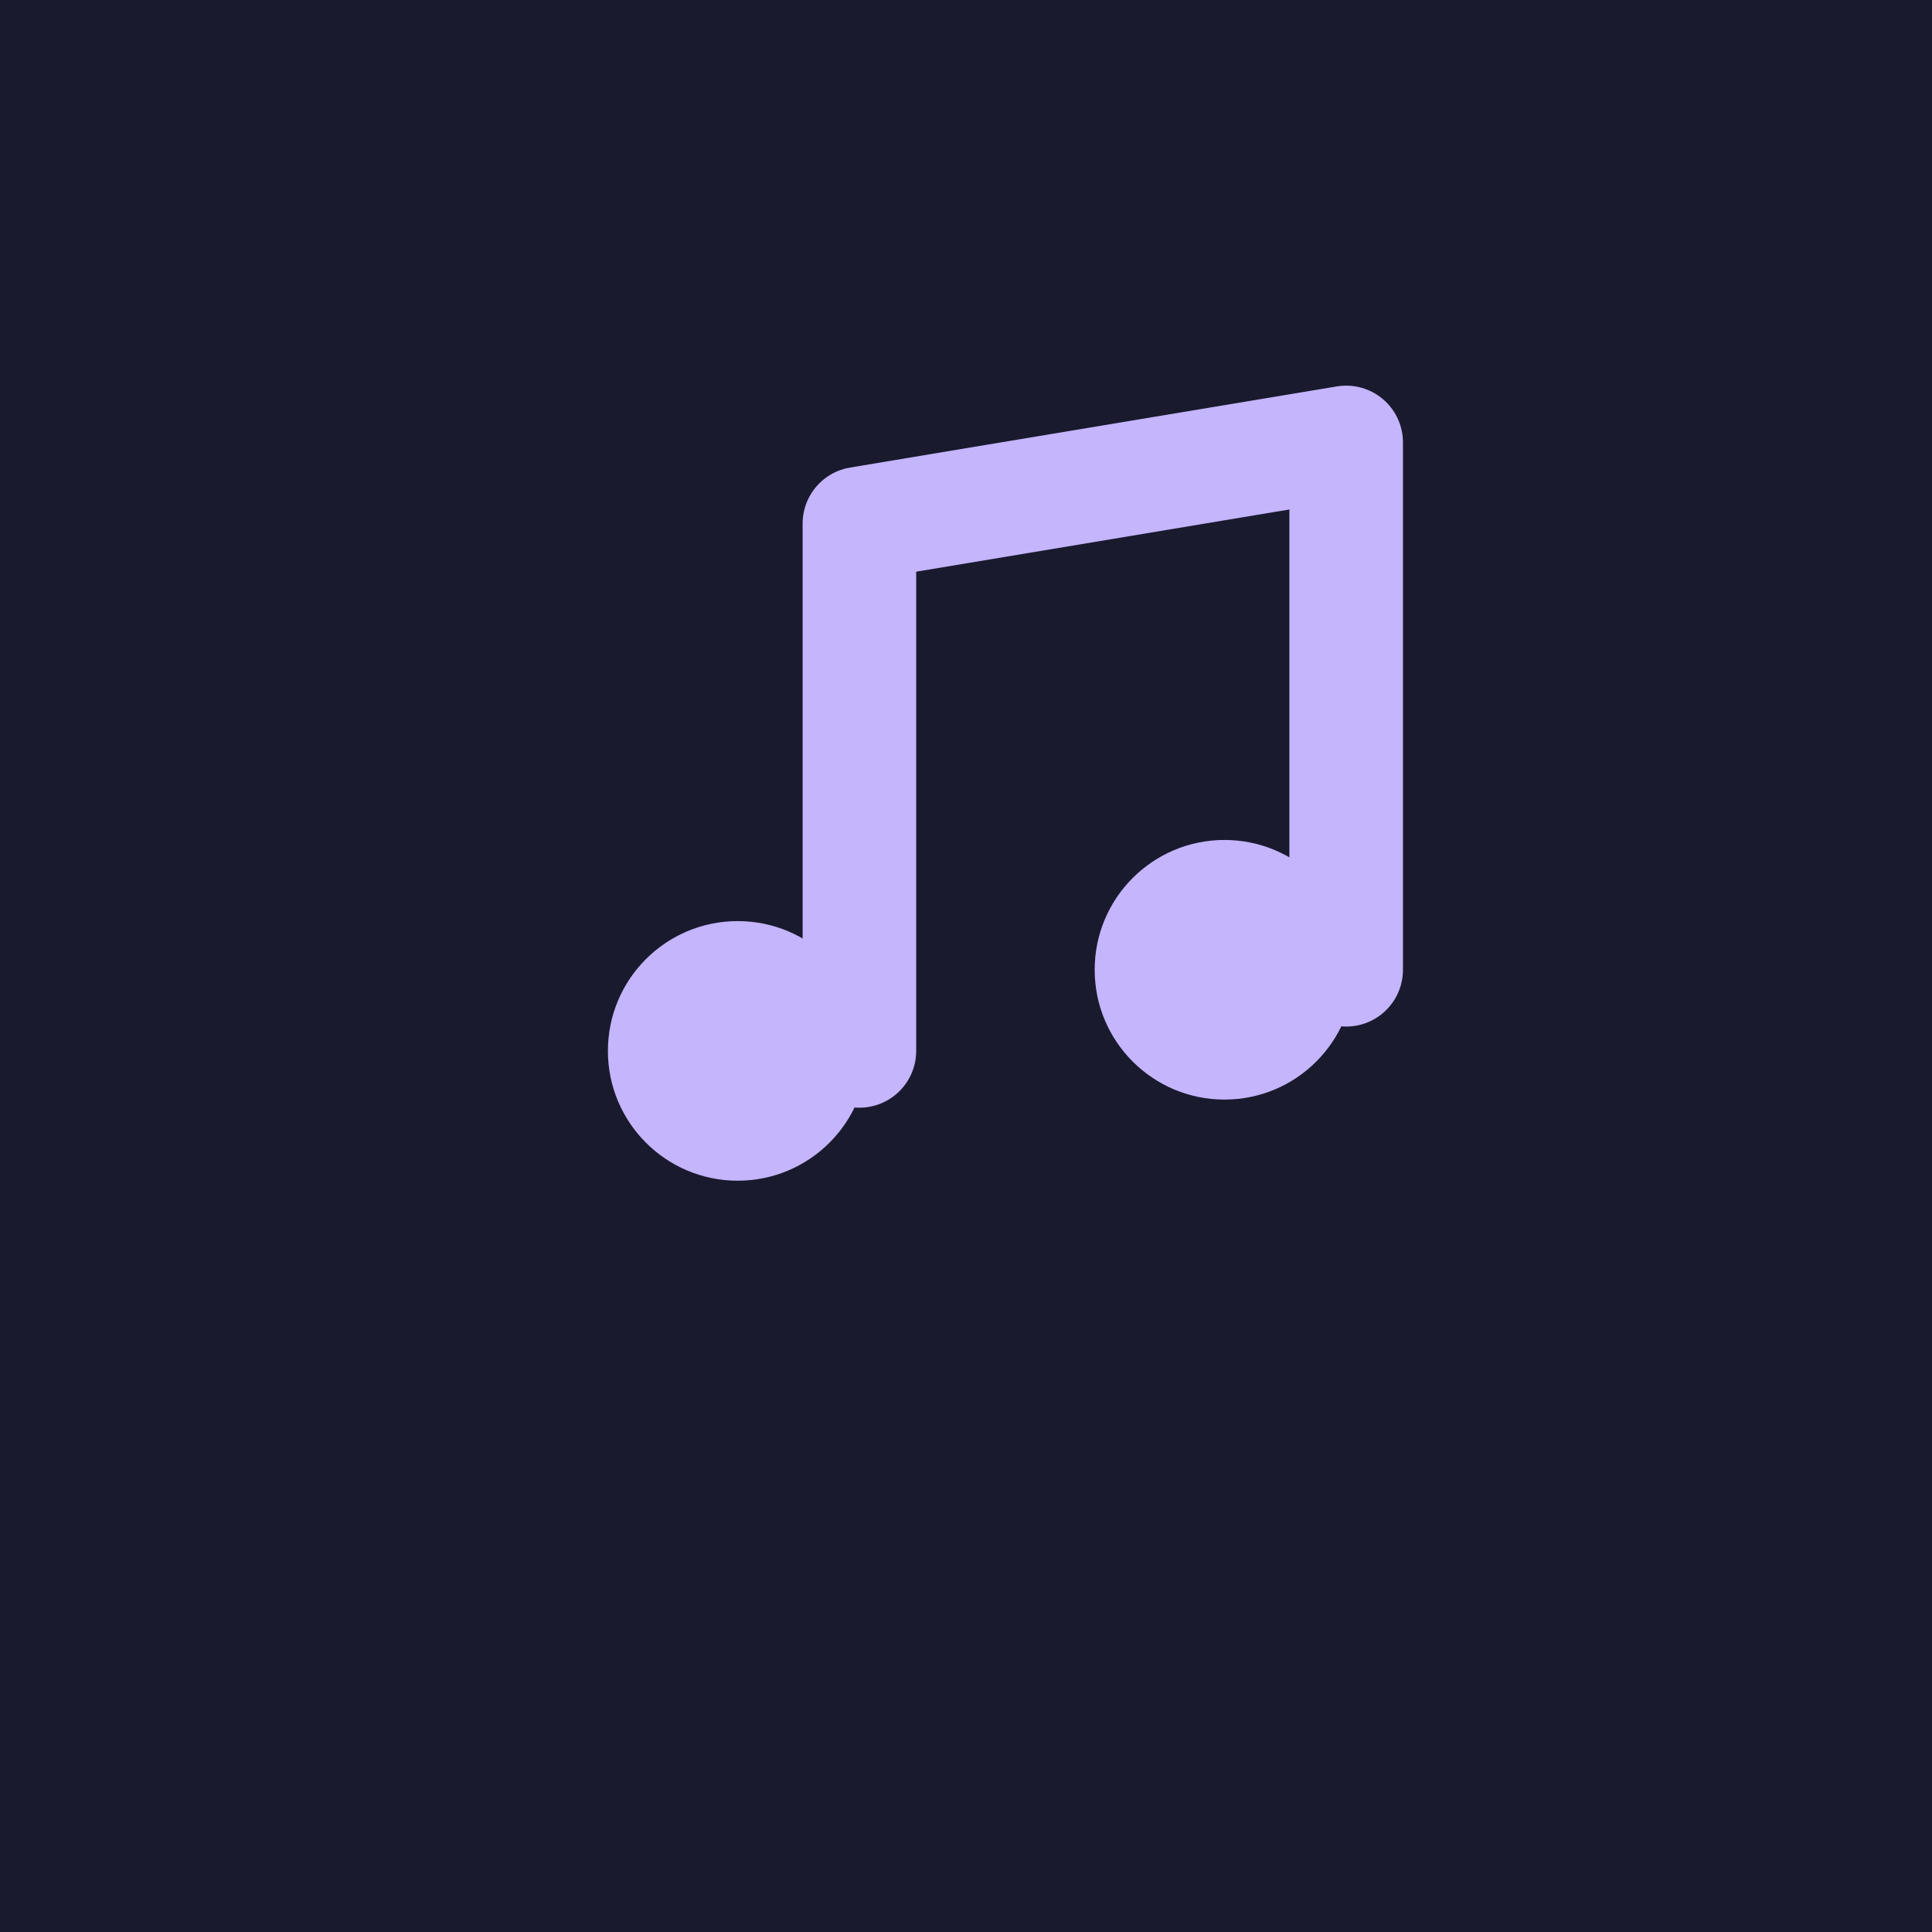
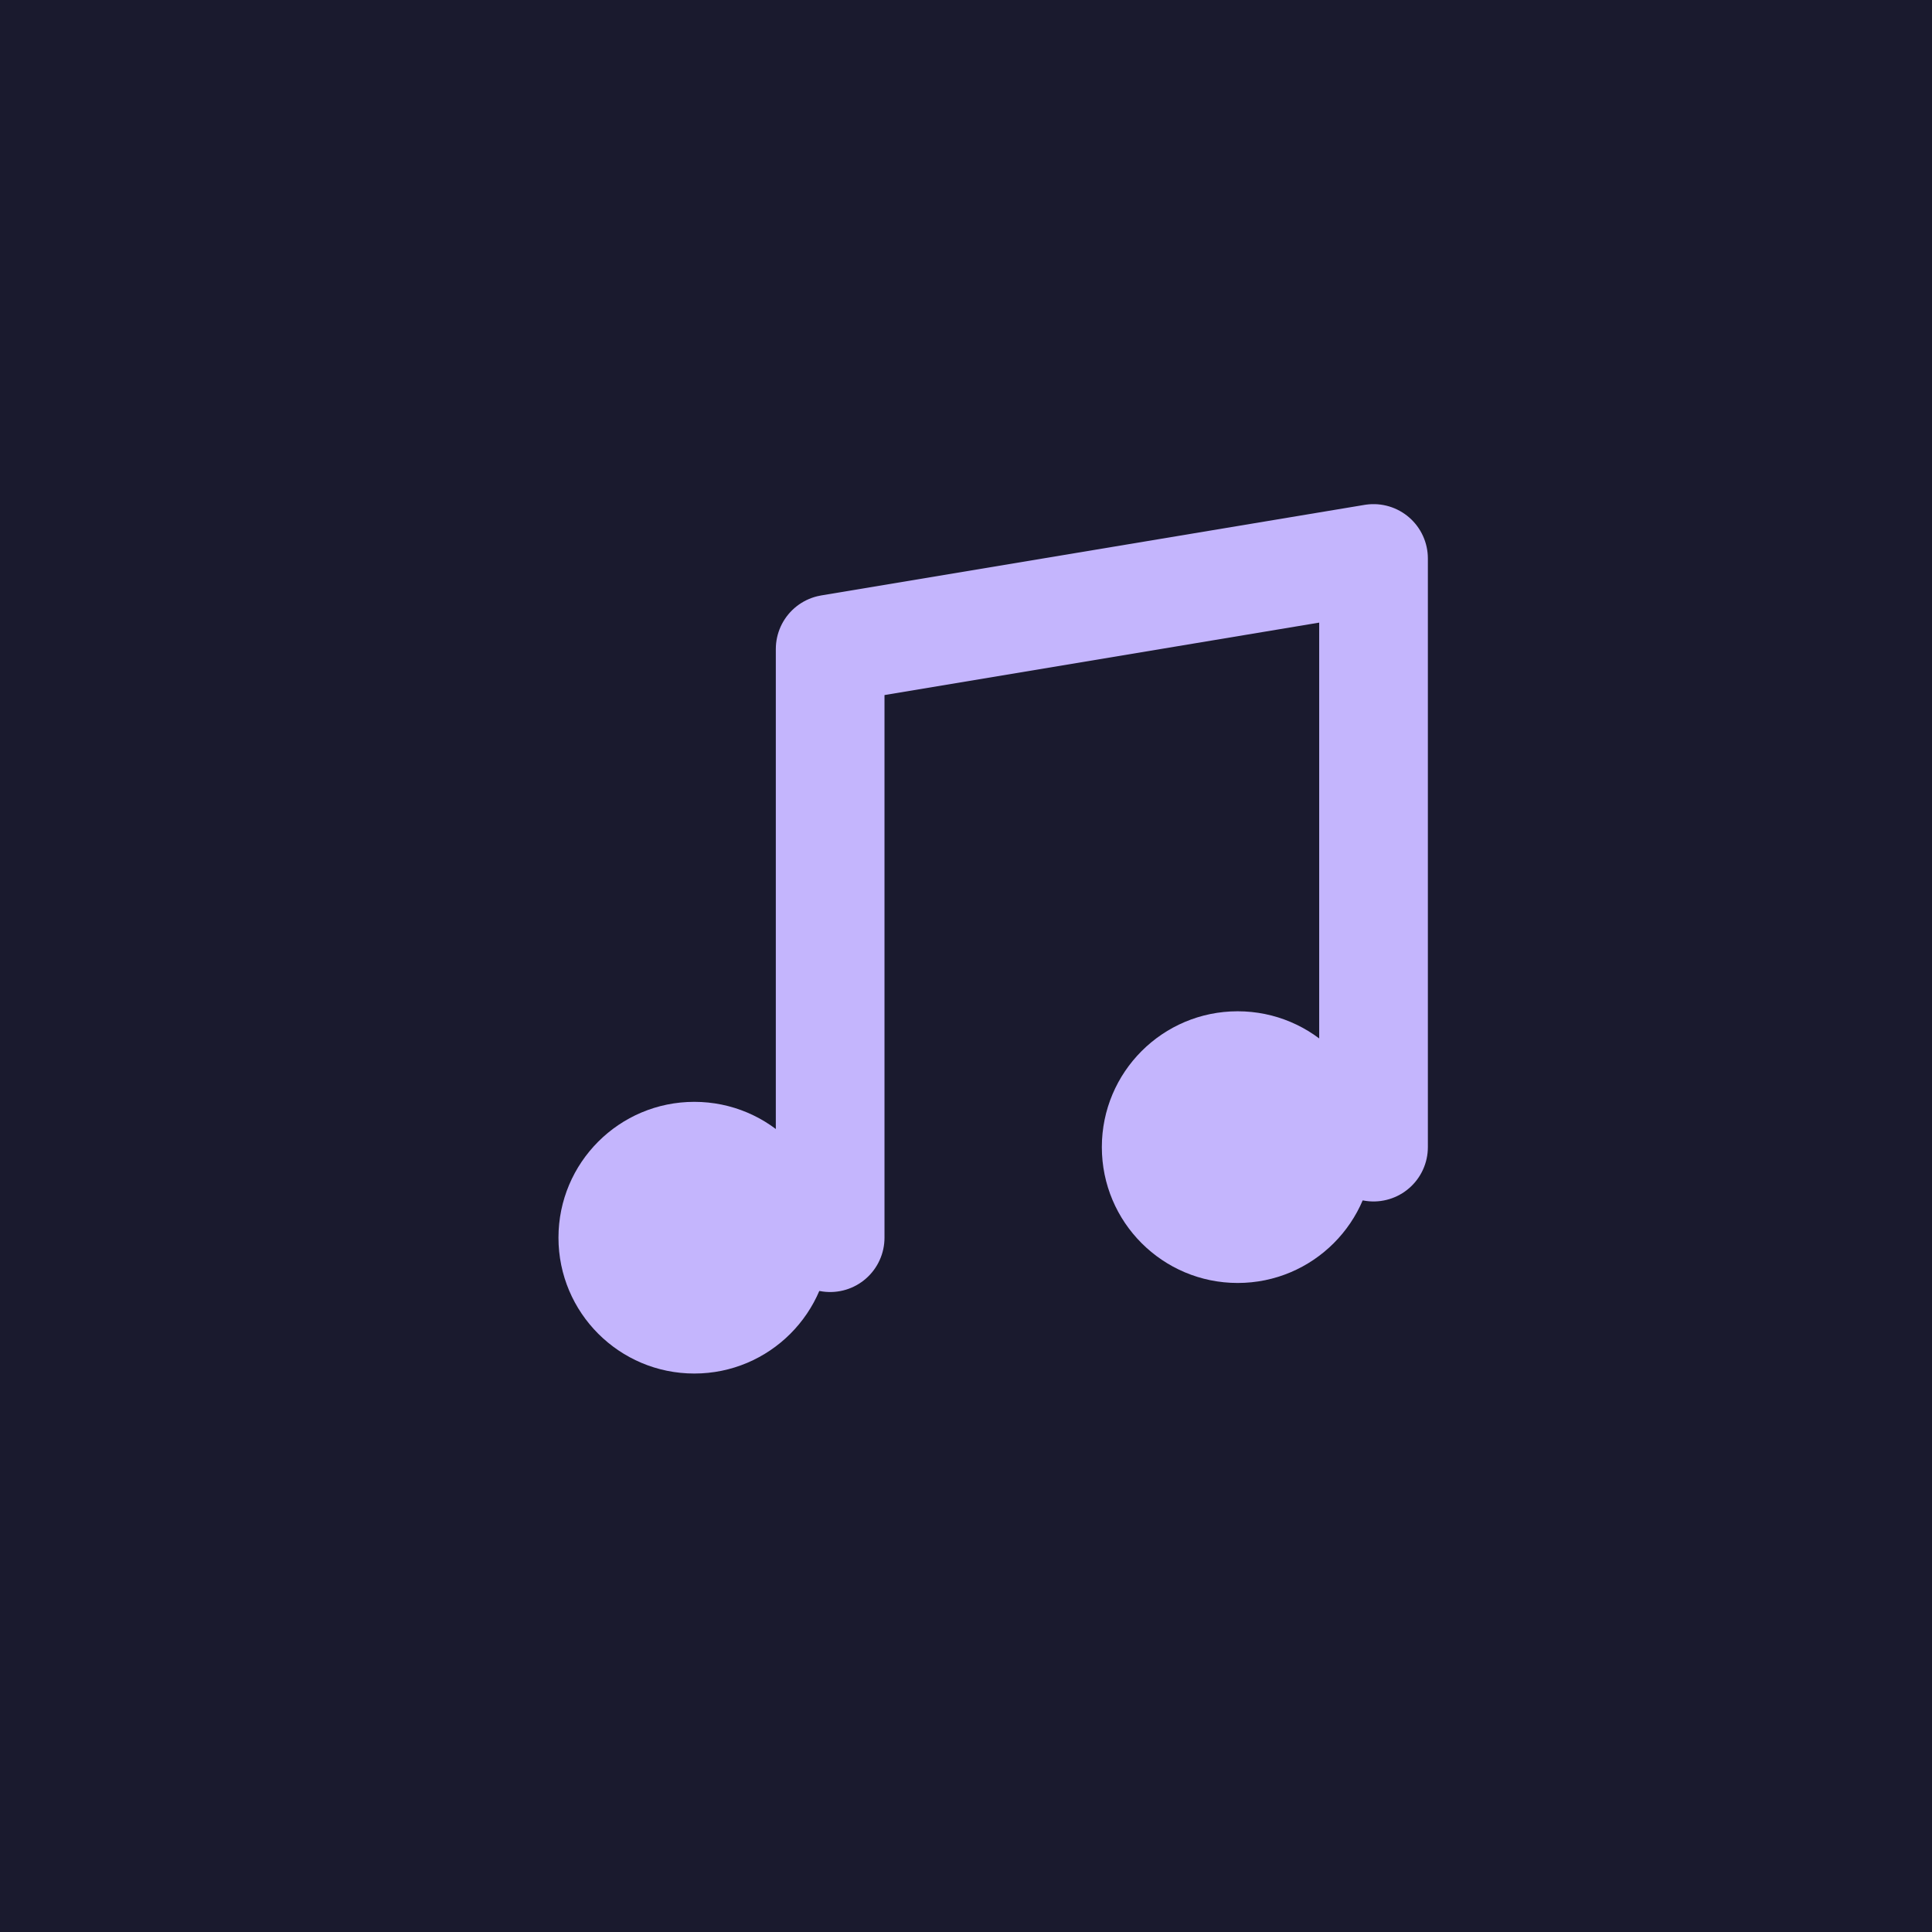
<svg xmlns="http://www.w3.org/2000/svg" viewBox="0 0 1024 1024" role="img" aria-label="SoundWave">
  <rect width="1024" height="1024" fill="#1a1a2e" />
-   <g fill="#c4b5fd" transform="translate(262 170) scale(21.5)">
-     <path d="M9 18V5l12-2v13" fill="none" stroke="#c4b5fd" stroke-width="2.8" stroke-linecap="round" stroke-linejoin="round" />
-     <circle cx="6" cy="18" r="3.2" />
-     <circle cx="18" cy="16" r="3.2" />
+   <g fill="#c4b5fd" transform="translate(512 512) scale(24) translate(-12 -12)">
+     <path d="M9 18V5l12-2v13" fill="none" stroke="#c4b5fd" stroke-width="2.4" stroke-linecap="round" stroke-linejoin="round" />
+     <circle cx="6" cy="18" r="3" />
+     <circle cx="18" cy="16" r="3" />
  </g>
</svg>
